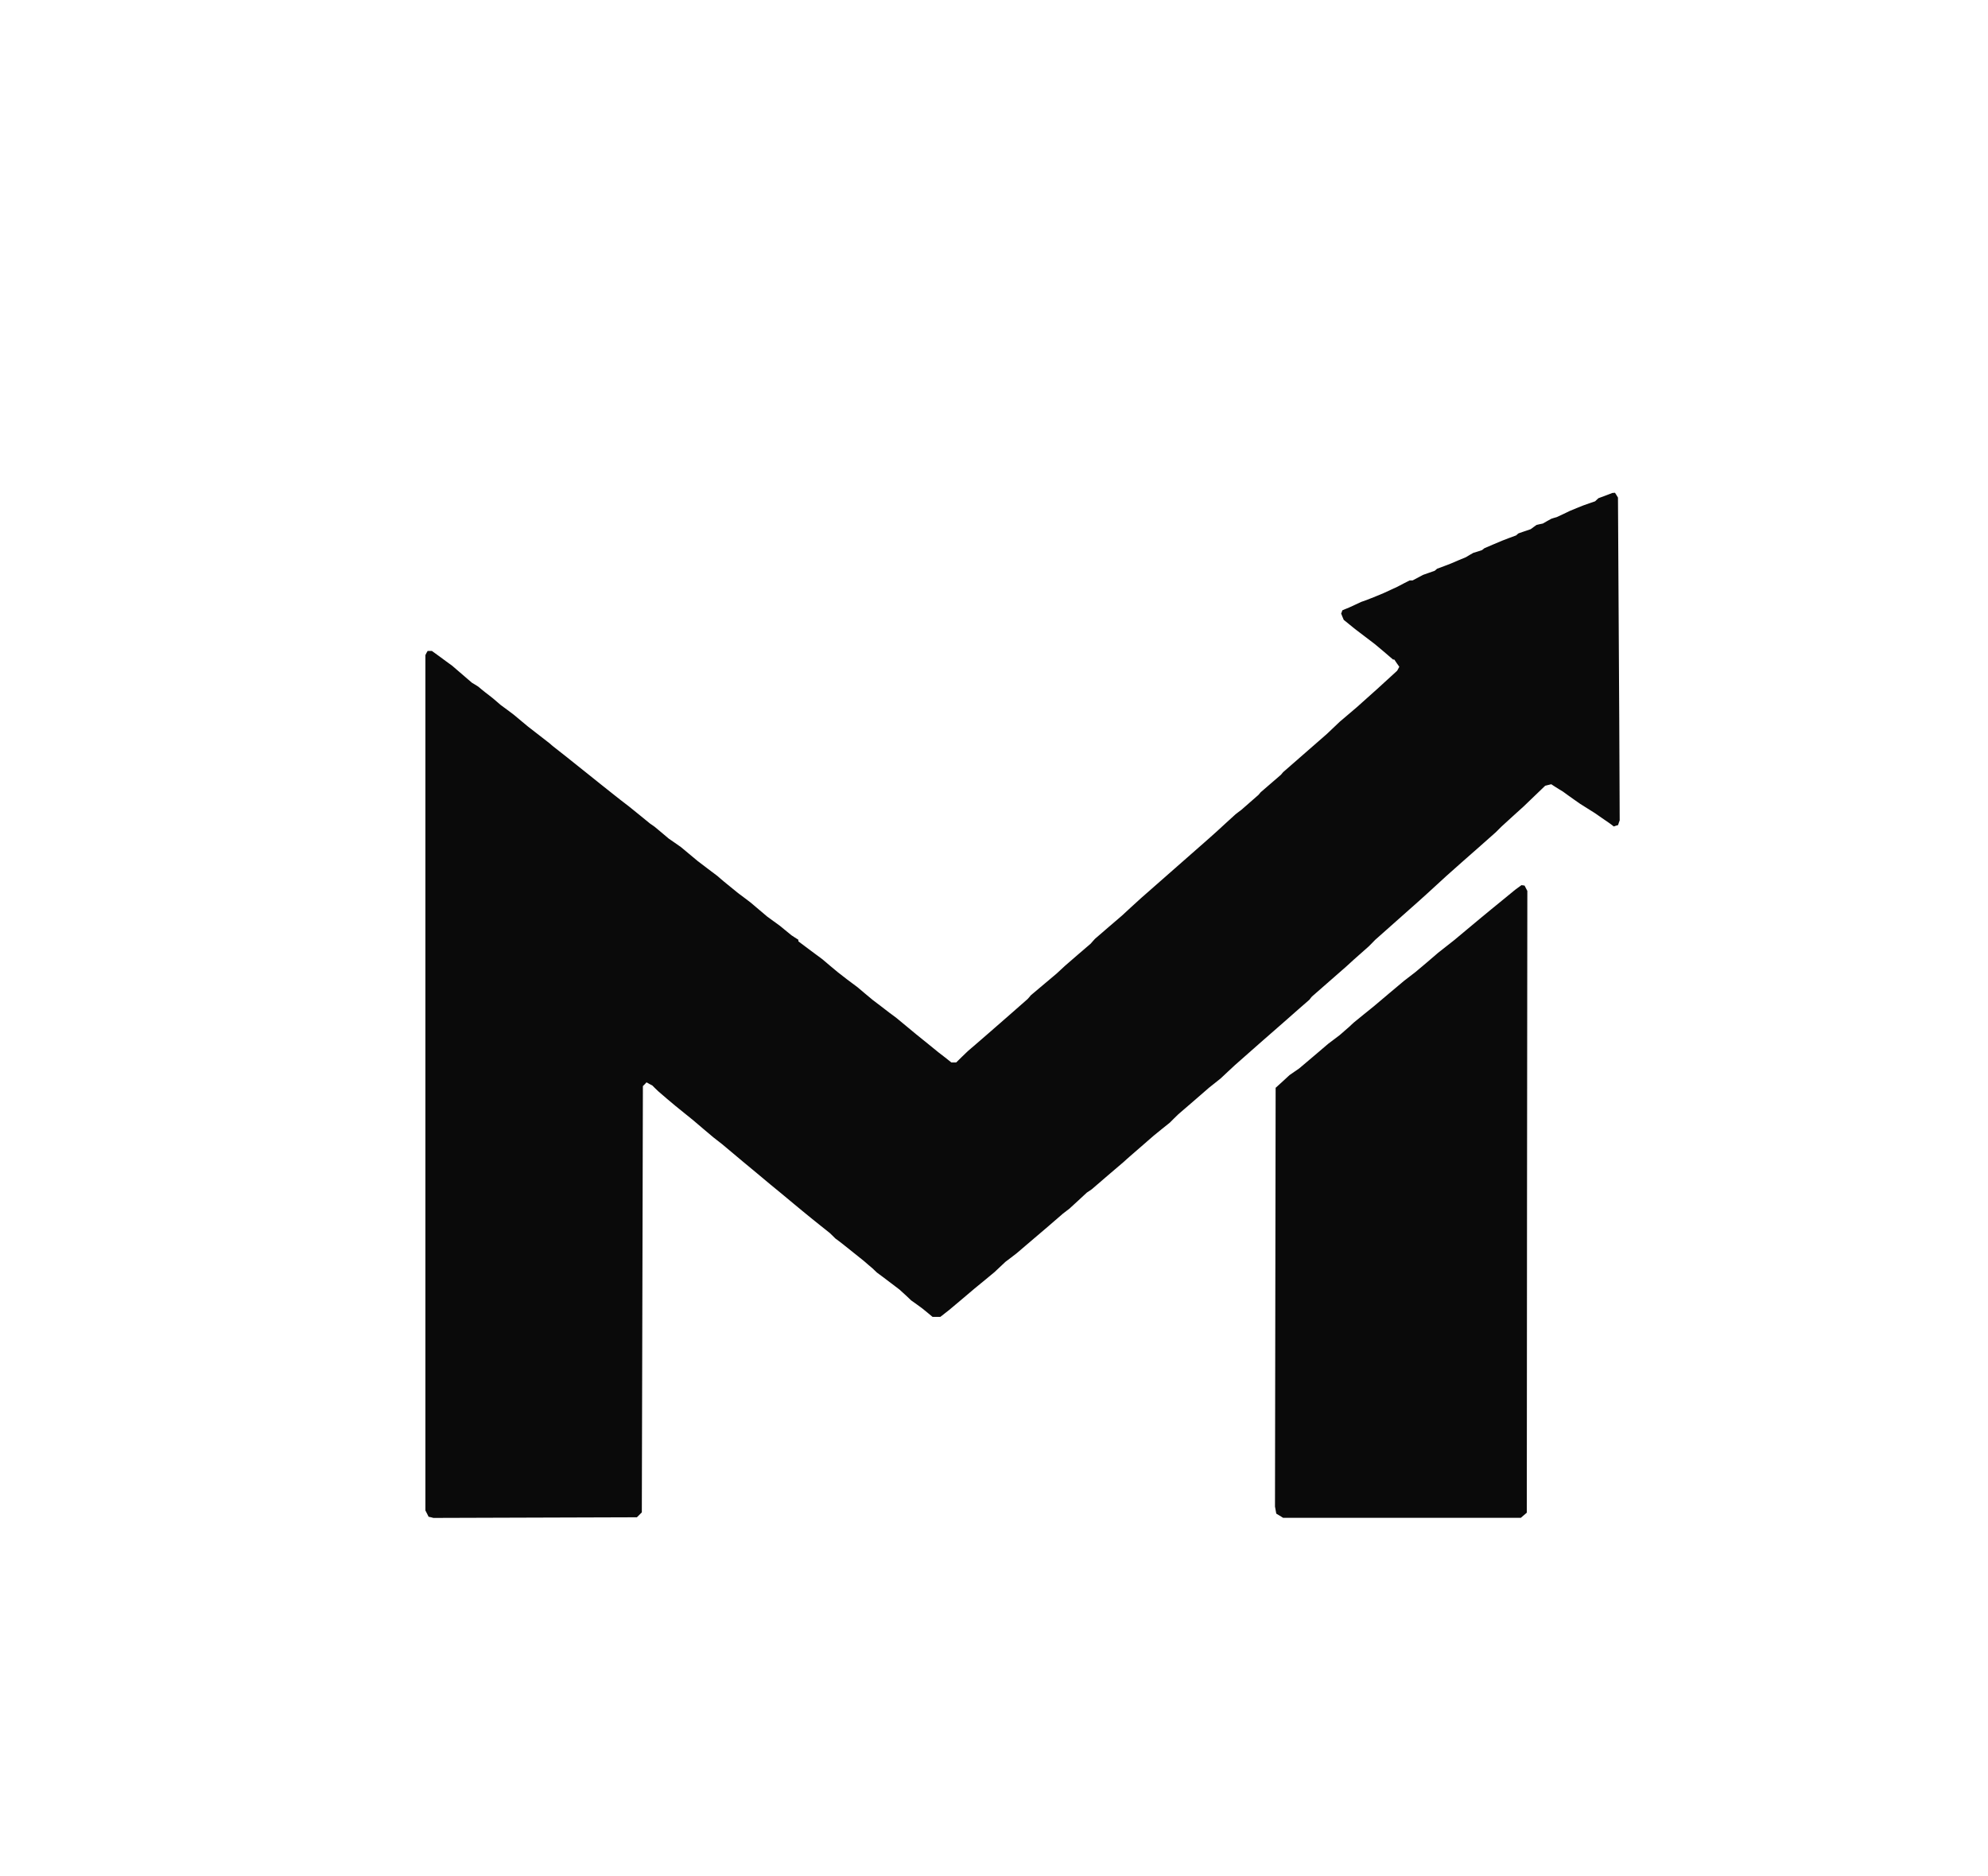
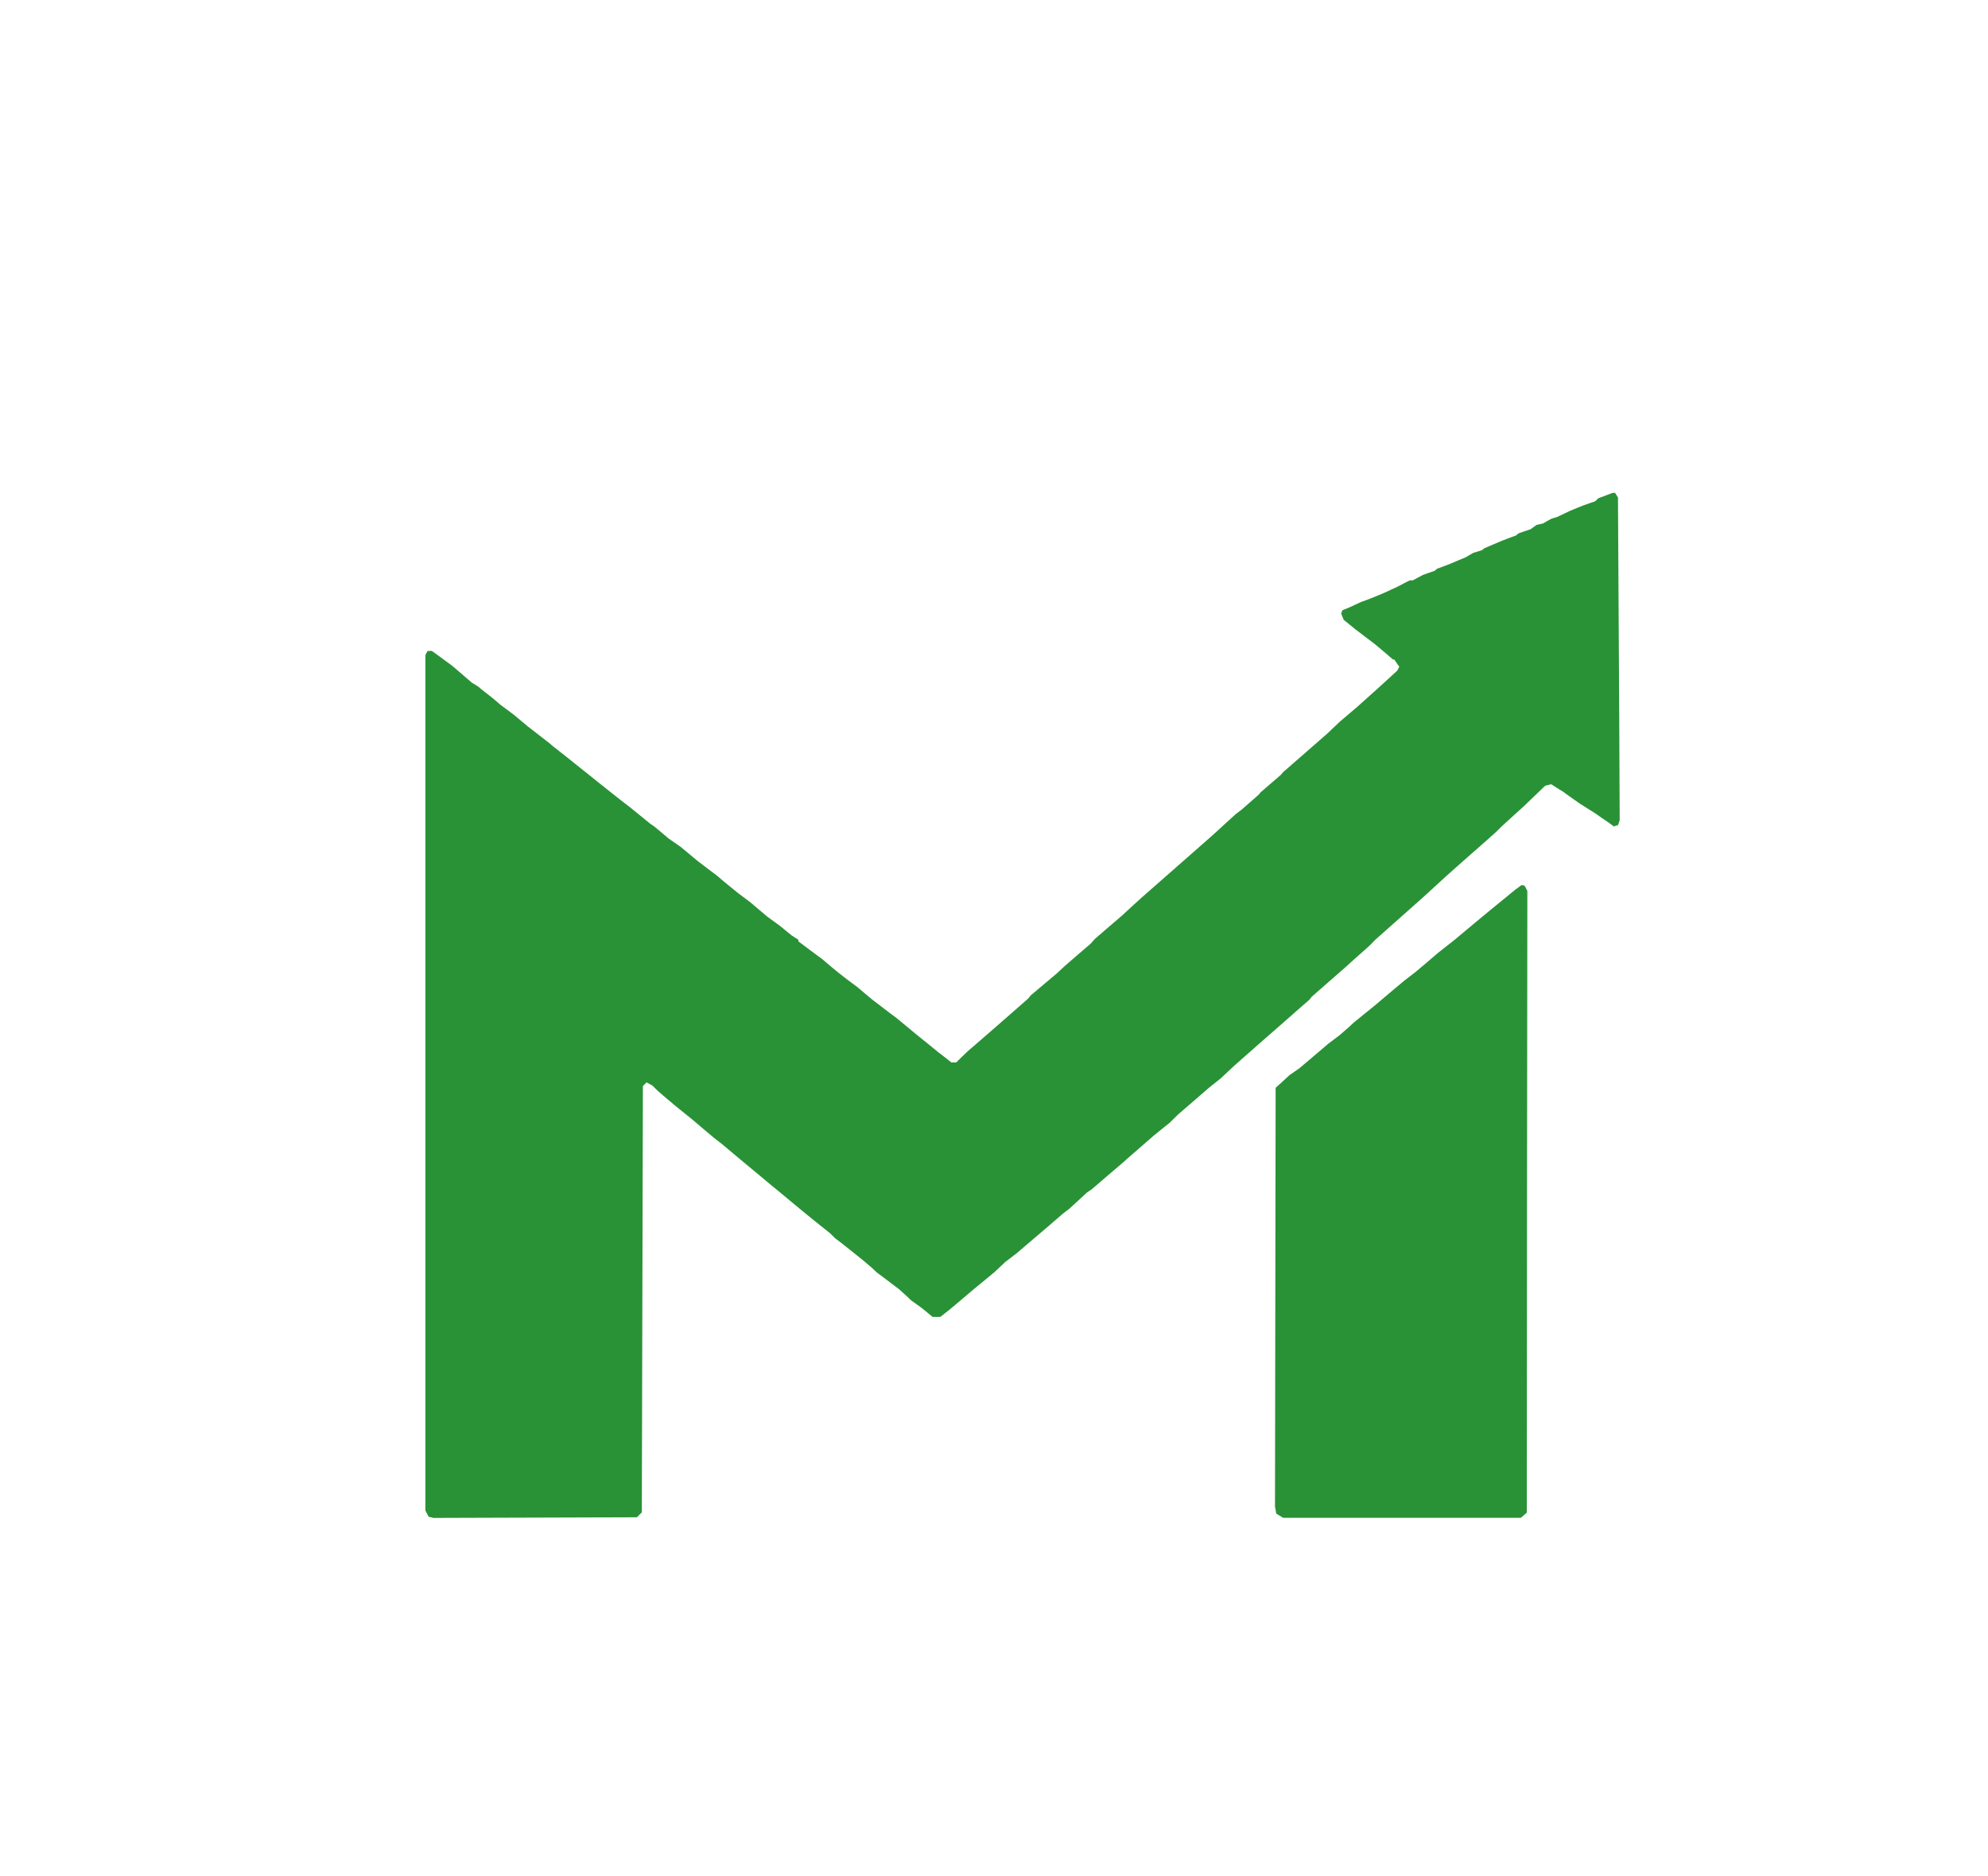
<svg xmlns="http://www.w3.org/2000/svg" viewBox="-130 -130 1860 1755">
-   <style>path{fill:#0a0a0a}@media (prefers-color-scheme:dark){path{fill:#fafafa}}</style>
+   <style>path{fill:#299236}@media (prefers-color-scheme:dark){path{fill:#39b457}}</style>
  <g transform="translate(0,1495) scale(0.1,-0.1)" stroke="none">
    <path d="M13720 11613 l-65 -24 -15 -14 -16 -15 -55 -19 -54 -19 -65 -26 -65 -27 -60 -29 -60 -28 -25 -7 -25 -8 -40 -22 -40 -23 -29 -6 -30 -7 -28 -20 -27 -20 -57 -19 -57 -20 -11 -9 -11 -10 -65 -24 -65 -25 -83 -35 -84 -36 -11 -9 -12 -9 -40 -13 -40 -12 -35 -20 -35 -21 -70 -29 -70 -30 -65 -25 -65 -24 -11 -10 -11 -9 -54 -19 -54 -19 -49 -26 -49 -26 -14 0 -14 0 -57 -29 -57 -30 -65 -30 -65 -30 -65 -27 -65 -26 -39 -15 -40 -14 -60 -28 -61 -28 -28 -11 -28 -12 -5 -15 -6 -15 12 -30 12 -29 53 -43 53 -43 92 -70 92 -70 86 -72 85 -73 6 0 6 0 23 -34 24 -34 -10 -19 -10 -18 -94 -86 -93 -85 -95 -85 -95 -85 -80 -68 -80 -68 -60 -57 -60 -57 -205 -179 -205 -179 -10 -12 -10 -12 -95 -82 -95 -82 -10 -12 -10 -12 -80 -70 -80 -70 -28 -21 -27 -21 -88 -80 -87 -80 -75 -67 -75 -66 -280 -246 -280 -246 -90 -82 -90 -83 -125 -107 -125 -108 -20 -22 -20 -23 -120 -103 -120 -104 -40 -37 -40 -37 -120 -101 -120 -101 -15 -18 -15 -17 -165 -145 -165 -144 -115 -100 -115 -99 -55 -53 -54 -53 -23 0 -22 0 -60 48 -61 47 -102 83 -103 83 -93 77 -93 77 -33 25 -34 25 -78 60 -79 60 -72 60 -71 60 -47 35 -47 35 -45 35 -45 35 -72 60 -72 61 -112 83 -112 84 0 8 0 7 -33 21 -32 21 -55 45 -55 45 -58 42 -59 43 -78 66 -78 66 -58 44 -59 44 -65 53 -65 53 -32 27 -31 27 -93 70 -92 70 -78 65 -78 65 -57 40 -58 40 -65 55 -66 55 -21 15 -22 15 -98 80 -99 80 -39 30 -39 30 -38 30 -38 30 -107 85 -106 85 -119 95 -119 95 -51 40 -51 40 -18 15 -17 15 -103 80 -103 80 -66 55 -66 55 -60 45 -60 44 -36 31 -35 30 -38 30 -39 30 -31 25 -31 26 -30 19 -30 18 -93 80 -93 80 -29 21 -29 21 -65 48 -65 47 -20 0 -20 0 -11 -19 -10 -20 0 -4001 0 -4001 15 -29 15 -30 23 -5 22 -6 952 3 952 3 23 23 23 23 5 1994 5 1994 17 17 17 18 27 -15 27 -14 27 -27 27 -26 80 -69 81 -68 84 -68 83 -67 95 -81 95 -80 41 -32 41 -32 99 -83 99 -83 129 -107 128 -107 77 -63 76 -63 30 -25 30 -25 81 -67 82 -67 87 -70 88 -70 26 -25 26 -26 35 -26 35 -27 100 -80 100 -80 38 -33 39 -33 21 -20 21 -20 27 -20 27 -20 78 -59 79 -60 33 -30 34 -31 21 -20 22 -21 52 -37 52 -38 48 -39 48 -40 36 0 37 0 41 32 42 33 119 100 118 100 94 77 93 77 51 48 51 48 53 40 52 40 82 70 82 70 135 115 134 116 30 23 29 22 83 76 82 76 23 15 23 16 150 129 150 128 25 23 25 22 115 100 115 100 75 61 75 60 40 40 40 39 144 124 144 125 53 42 54 43 67 63 68 63 238 210 239 209 110 97 110 96 11 15 12 14 160 140 160 140 35 32 35 32 70 62 70 62 30 30 30 31 160 142 160 142 80 71 80 72 95 87 95 87 72 64 72 64 158 139 158 140 25 25 26 26 104 95 105 95 101 97 101 97 28 7 29 7 21 -14 22 -14 32 -20 33 -20 51 -37 52 -37 30 -21 30 -21 70 -44 70 -44 30 -21 30 -21 35 -24 35 -24 22 -16 22 -17 20 7 20 6 7 22 8 22 -2 465 -2 465 -6 1045 -6 1045 -14 23 -14 22 -13 -1 -12 -1 -65 -25z" />
    <path d="M12905 7947 l-30 -22 -61 -50 -61 -50 -98 -80 -97 -80 -126 -105 -127 -106 -75 -59 -75 -59 -106 -91 -107 -90 -52 -40 -52 -40 -143 -120 -142 -120 -93 -75 -92 -75 -22 -20 -21 -20 -46 -40 -46 -40 -53 -40 -53 -40 -136 -116 -136 -115 -45 -31 -45 -31 -65 -60 -65 -59 -3 -1959 -3 -1959 6 -33 6 -33 32 -19 32 -20 1112 0 1112 0 28 24 28 24 2 2909 3 2908 -13 25 -13 25 -14 2 -15 2 -30 -22z" />
  </g>
</svg>
